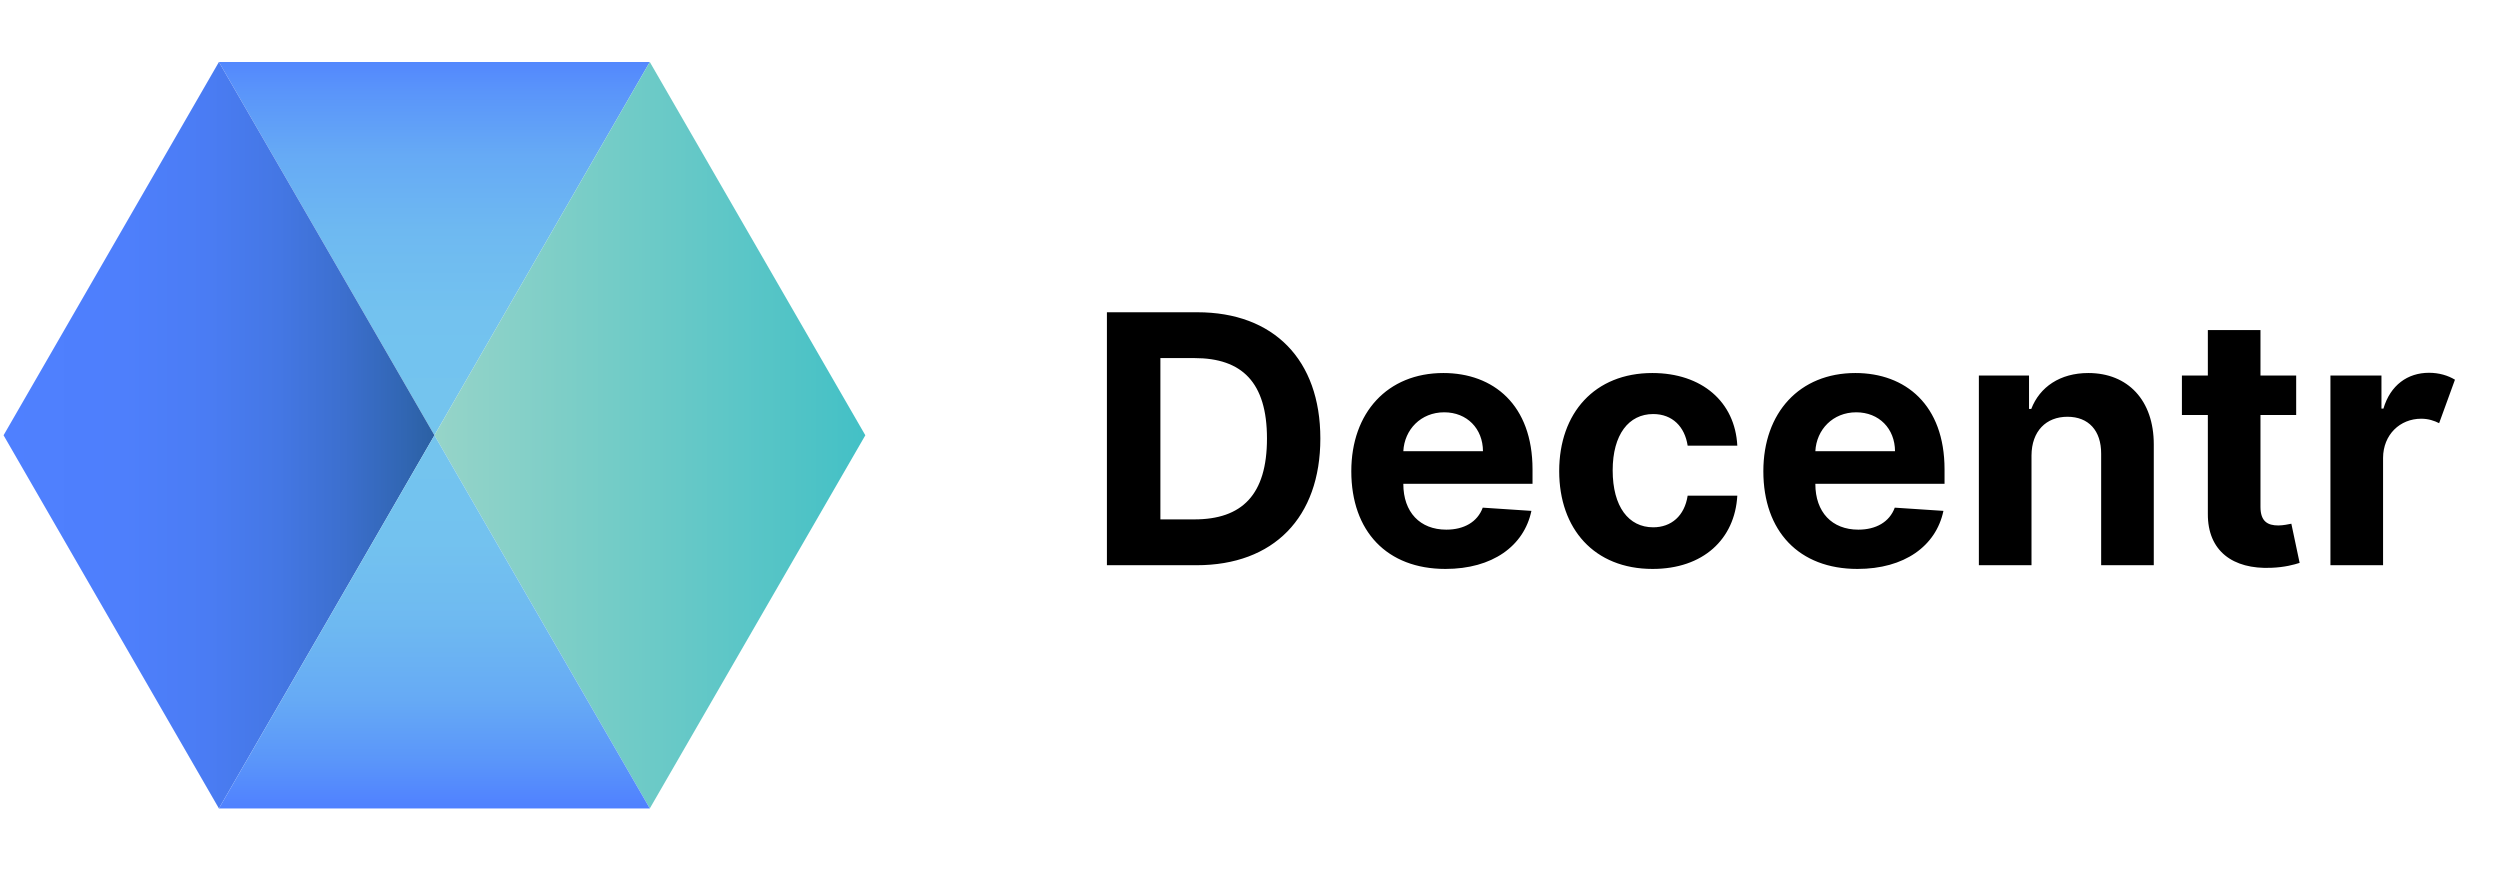
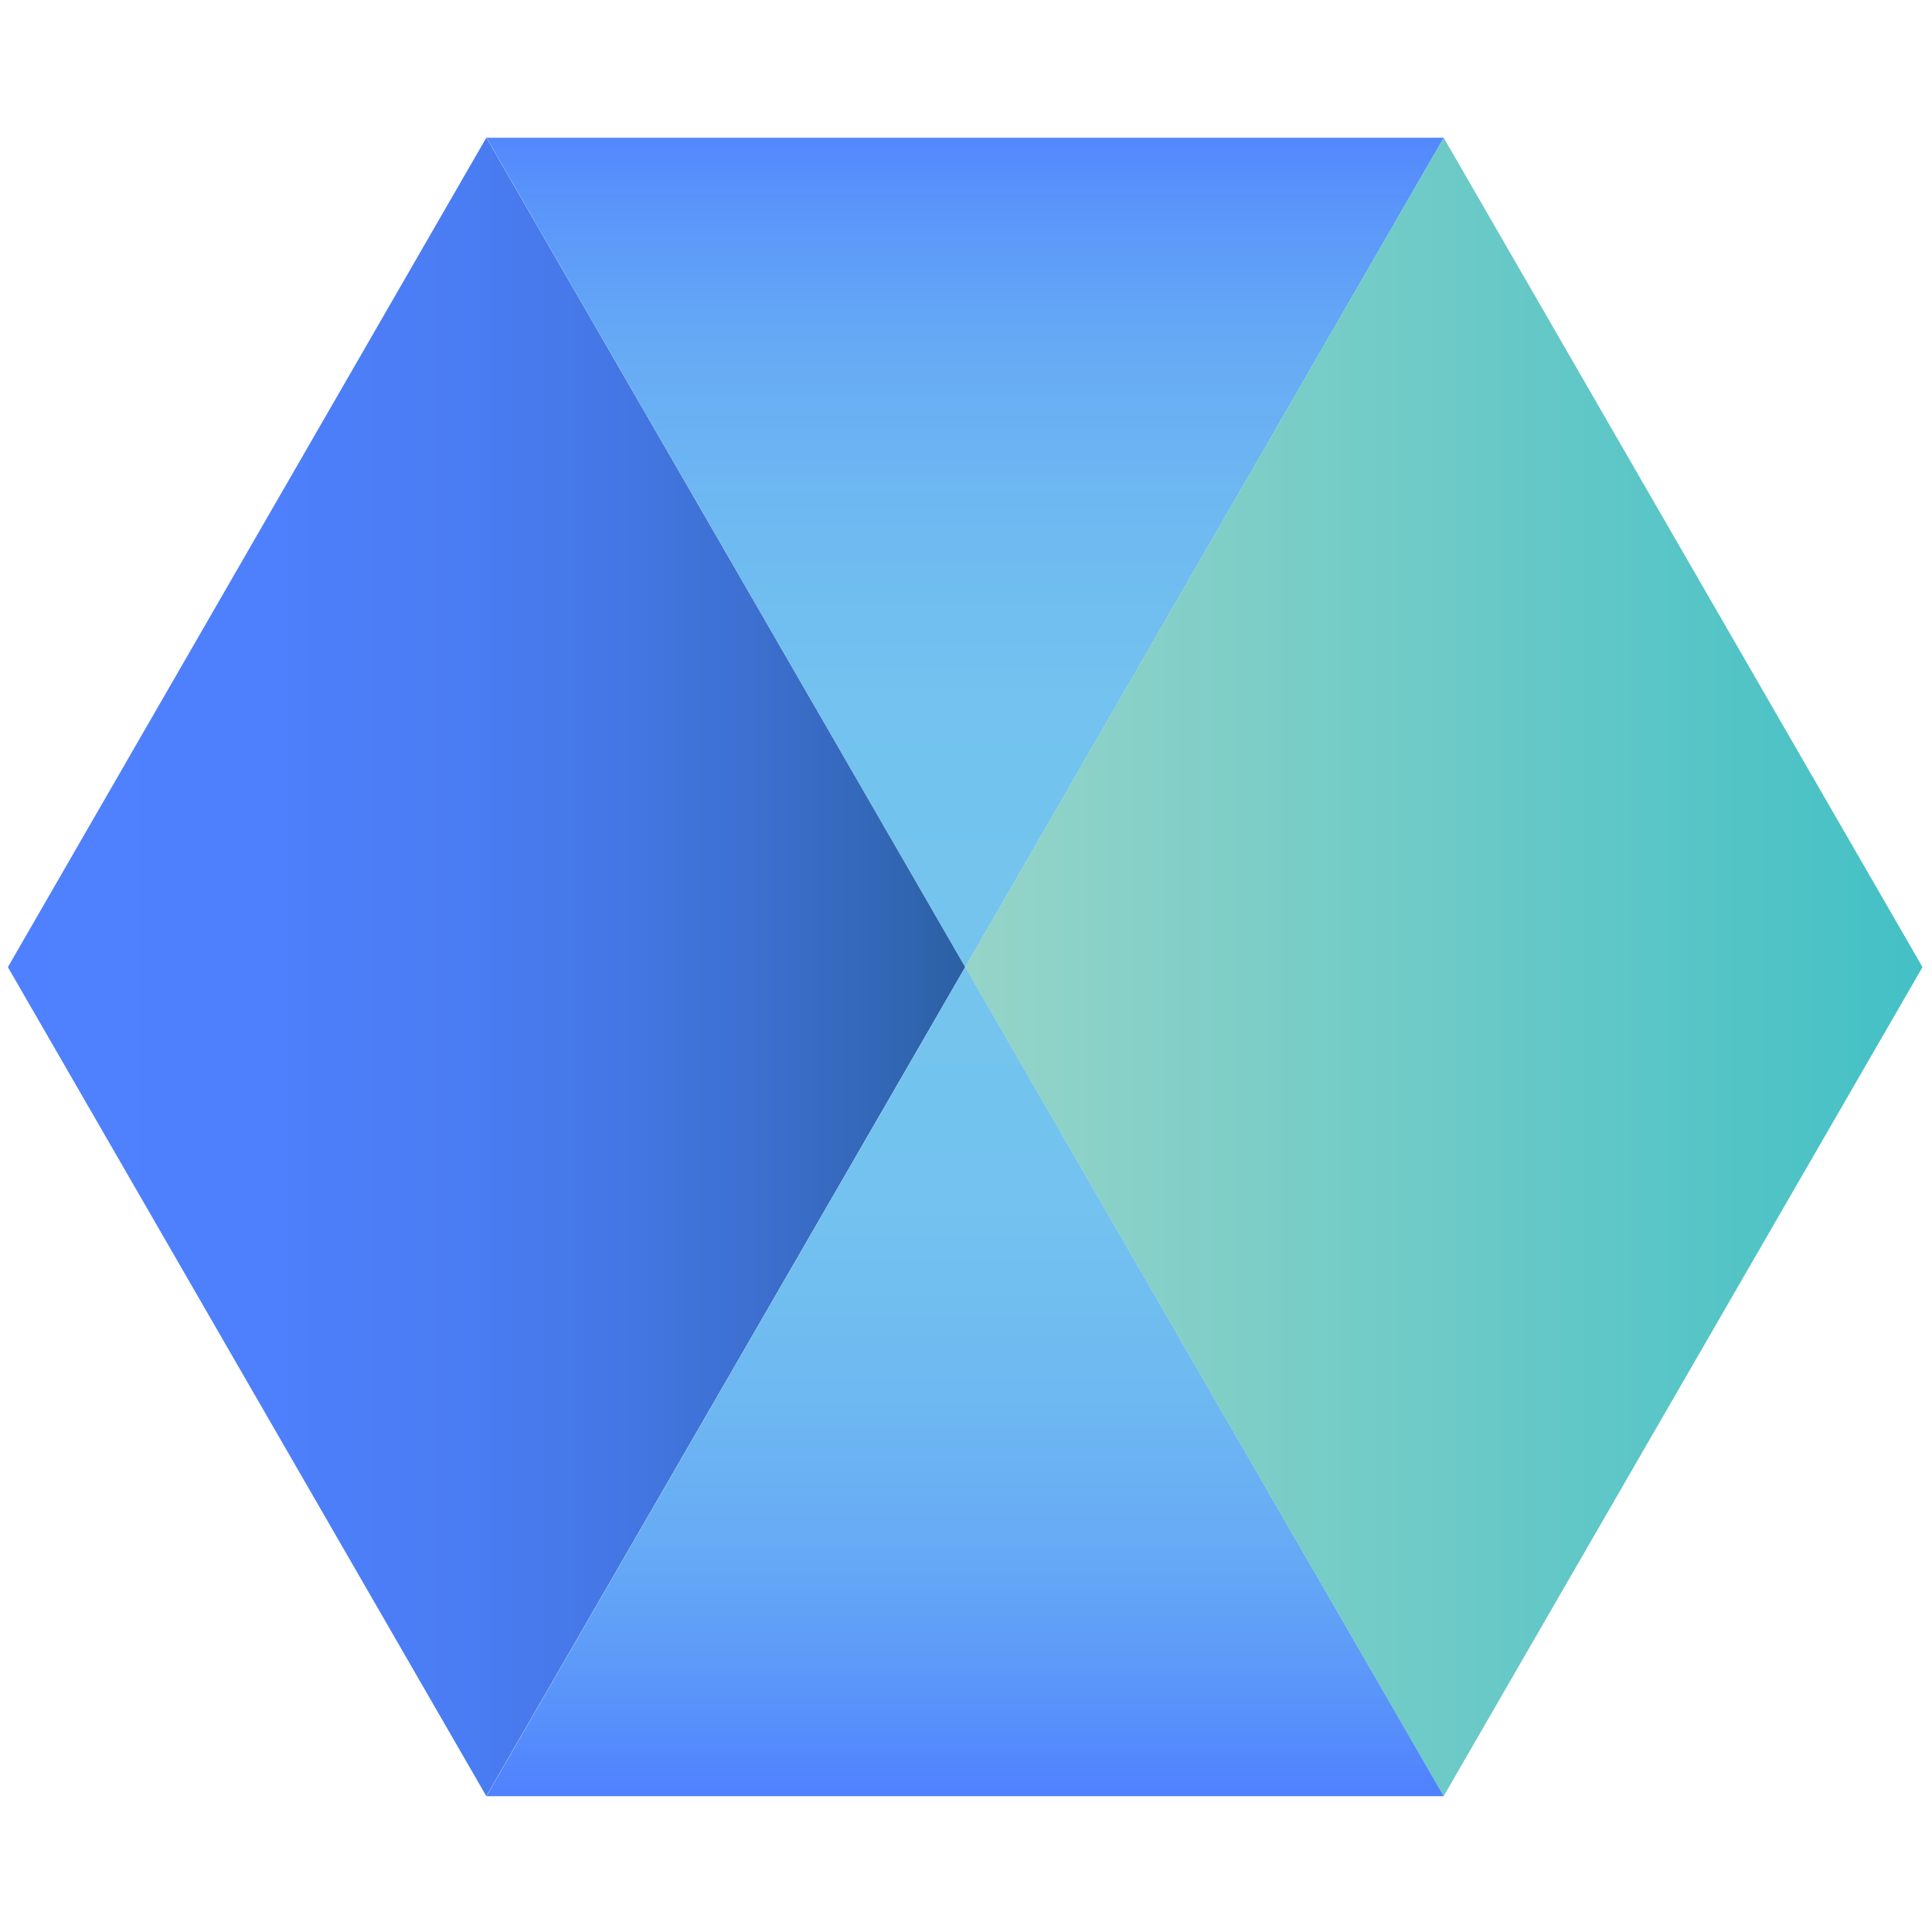
- <svg xmlns="http://www.w3.org/2000/svg" width="115" height="40" viewBox="0 0 115 40" fill="none">
-   <path d="M29.891 2.852H10.07L19.984 20.023L29.891 2.852Z" fill="url(#paint0_linear)" />
-   <path d="M29.891 2.852L19.984 20.023L29.891 37.188L39.805 20.023L29.891 2.852Z" fill="url(#paint1_linear)" />
-   <path d="M10.07 2.852L0.164 20.023L10.07 37.188L19.984 20.023L10.07 2.852Z" fill="url(#paint2_linear)" />
-   <path d="M19.984 20.023L10.07 37.188H29.891L19.984 20.023Z" fill="url(#paint3_linear)" />
-   <path d="M55.043 26C58.588 26 60.736 23.807 60.736 20.171C60.736 16.546 58.588 14.364 55.077 14.364H50.918V26H55.043ZM53.378 23.892V16.472H54.946C57.128 16.472 58.281 17.585 58.281 20.171C58.281 22.767 57.128 23.892 54.94 23.892H53.378ZM66.49 26.171C68.649 26.171 70.104 25.119 70.445 23.5L68.206 23.352C67.962 24.017 67.337 24.364 66.53 24.364C65.32 24.364 64.553 23.562 64.553 22.261V22.256H70.496V21.591C70.496 18.625 68.7 17.159 66.394 17.159C63.825 17.159 62.16 18.983 62.16 21.676C62.16 24.443 63.803 26.171 66.49 26.171ZM64.553 20.756C64.604 19.761 65.359 18.966 66.433 18.966C67.484 18.966 68.212 19.716 68.217 20.756H64.553ZM76.019 26.171C78.342 26.171 79.803 24.807 79.916 22.801H77.632C77.49 23.733 76.876 24.256 76.047 24.256C74.916 24.256 74.183 23.307 74.183 21.636C74.183 19.989 74.922 19.046 76.047 19.046C76.933 19.046 77.501 19.631 77.632 20.5H79.916C79.814 18.483 78.285 17.159 76.007 17.159C73.359 17.159 71.723 18.994 71.723 21.671C71.723 24.324 73.331 26.171 76.019 26.171ZM85.443 26.171C87.602 26.171 89.057 25.119 89.398 23.5L87.159 23.352C86.915 24.017 86.29 24.364 85.483 24.364C84.273 24.364 83.506 23.562 83.506 22.261V22.256H89.449V21.591C89.449 18.625 87.653 17.159 85.347 17.159C82.778 17.159 81.114 18.983 81.114 21.676C81.114 24.443 82.756 26.171 85.443 26.171ZM83.506 20.756C83.557 19.761 84.312 18.966 85.386 18.966C86.438 18.966 87.165 19.716 87.171 20.756H83.506ZM93.449 20.954C93.454 19.829 94.125 19.171 95.102 19.171C96.074 19.171 96.659 19.807 96.653 20.875V26H99.074V20.443C99.074 18.409 97.881 17.159 96.062 17.159C94.767 17.159 93.829 17.796 93.438 18.812H93.335V17.273H91.028V26H93.449V20.954ZM105.624 17.273H103.982V15.182H101.561V17.273H100.368V19.091H101.561V23.636C101.55 25.347 102.714 26.193 104.47 26.119C105.095 26.097 105.538 25.972 105.783 25.892L105.402 24.091C105.283 24.114 105.027 24.171 104.8 24.171C104.317 24.171 103.982 23.989 103.982 23.318V19.091H105.624V17.273ZM107.2 26H109.621V21.062C109.626 19.994 110.399 19.261 111.376 19.261C111.706 19.261 111.973 19.352 112.2 19.466L112.928 17.466C112.609 17.273 112.2 17.148 111.734 17.148C110.751 17.148 109.956 17.716 109.638 18.796H109.547V17.273H107.2V26Z" fill="currentColor" />
+ <svg xmlns="http://www.w3.org/2000/svg" width="24" height="24" viewBox="0 0 24 24" fill="none">
+   <path d="M17.935 1.711H6.043L11.991 12.014L17.935 1.711Z" fill="url(#paint0_linear)" />
+   <path d="M17.934 1.711L11.99 12.014L17.934 22.312L23.882 12.014L17.934 1.711Z" fill="url(#paint1_linear)" />
+   <path d="M6.041 1.711L0.098 12.014L6.041 22.312L11.99 12.014L6.041 1.711Z" fill="url(#paint2_linear)" />
+   <path d="M11.991 12.014L6.043 22.313H17.935L11.991 12.014Z" fill="url(#paint3_linear)" />
  <defs>
-     <linearGradient id="paint0_linear" x1="19.983" y1="20.29" x2="19.983" y2="2.062" gradientUnits="userSpaceOnUse">
+     <linearGradient id="paint0_linear" x1="11.991" y1="12.174" x2="11.991" y2="1.237" gradientUnits="userSpaceOnUse">
      <stop stop-color="#74C5EE" />
      <stop offset="0.32" stop-color="#73C2EF" />
      <stop offset="0.53" stop-color="#6EB9F1" />
      <stop offset="0.72" stop-color="#66AAF5" />
      <stop offset="0.88" stop-color="#5A95FA" />
      <stop offset="1" stop-color="#4F80FF" />
    </linearGradient>
-     <linearGradient id="paint1_linear" x1="19.962" y1="20.021" x2="40.068" y2="20.021" gradientUnits="userSpaceOnUse">
+     <linearGradient id="paint1_linear" x1="11.977" y1="12.012" x2="24.04" y2="12.012" gradientUnits="userSpaceOnUse">
      <stop stop-color="#96D4C8" />
      <stop offset="1" stop-color="#42C0C6" />
    </linearGradient>
-     <linearGradient id="paint2_linear" x1="0.162" y1="20.021" x2="19.983" y2="20.021" gradientUnits="userSpaceOnUse">
+     <linearGradient id="paint2_linear" x1="0.096" y1="12.012" x2="11.989" y2="12.012" gradientUnits="userSpaceOnUse">
      <stop stop-color="#4F80FF" />
      <stop offset="0.28" stop-color="#4E7FFC" />
      <stop offset="0.48" stop-color="#4A7CF3" />
      <stop offset="0.64" stop-color="#4477E4" />
      <stop offset="0.79" stop-color="#3C6FCE" />
      <stop offset="0.93" stop-color="#3166B3" />
      <stop offset="1" stop-color="#2B60A3" />
    </linearGradient>
-     <linearGradient id="paint3_linear" x1="19.983" y1="19.16" x2="19.983" y2="37.23" gradientUnits="userSpaceOnUse">
+     <linearGradient id="paint3_linear" x1="11.991" y1="11.496" x2="11.991" y2="22.338" gradientUnits="userSpaceOnUse">
      <stop stop-color="#74C5EE" />
      <stop offset="0.32" stop-color="#73C2EF" />
      <stop offset="0.53" stop-color="#6EB9F1" />
      <stop offset="0.72" stop-color="#66AAF5" />
      <stop offset="0.88" stop-color="#5A95FA" />
      <stop offset="1" stop-color="#4F80FF" />
    </linearGradient>
  </defs>
</svg>
